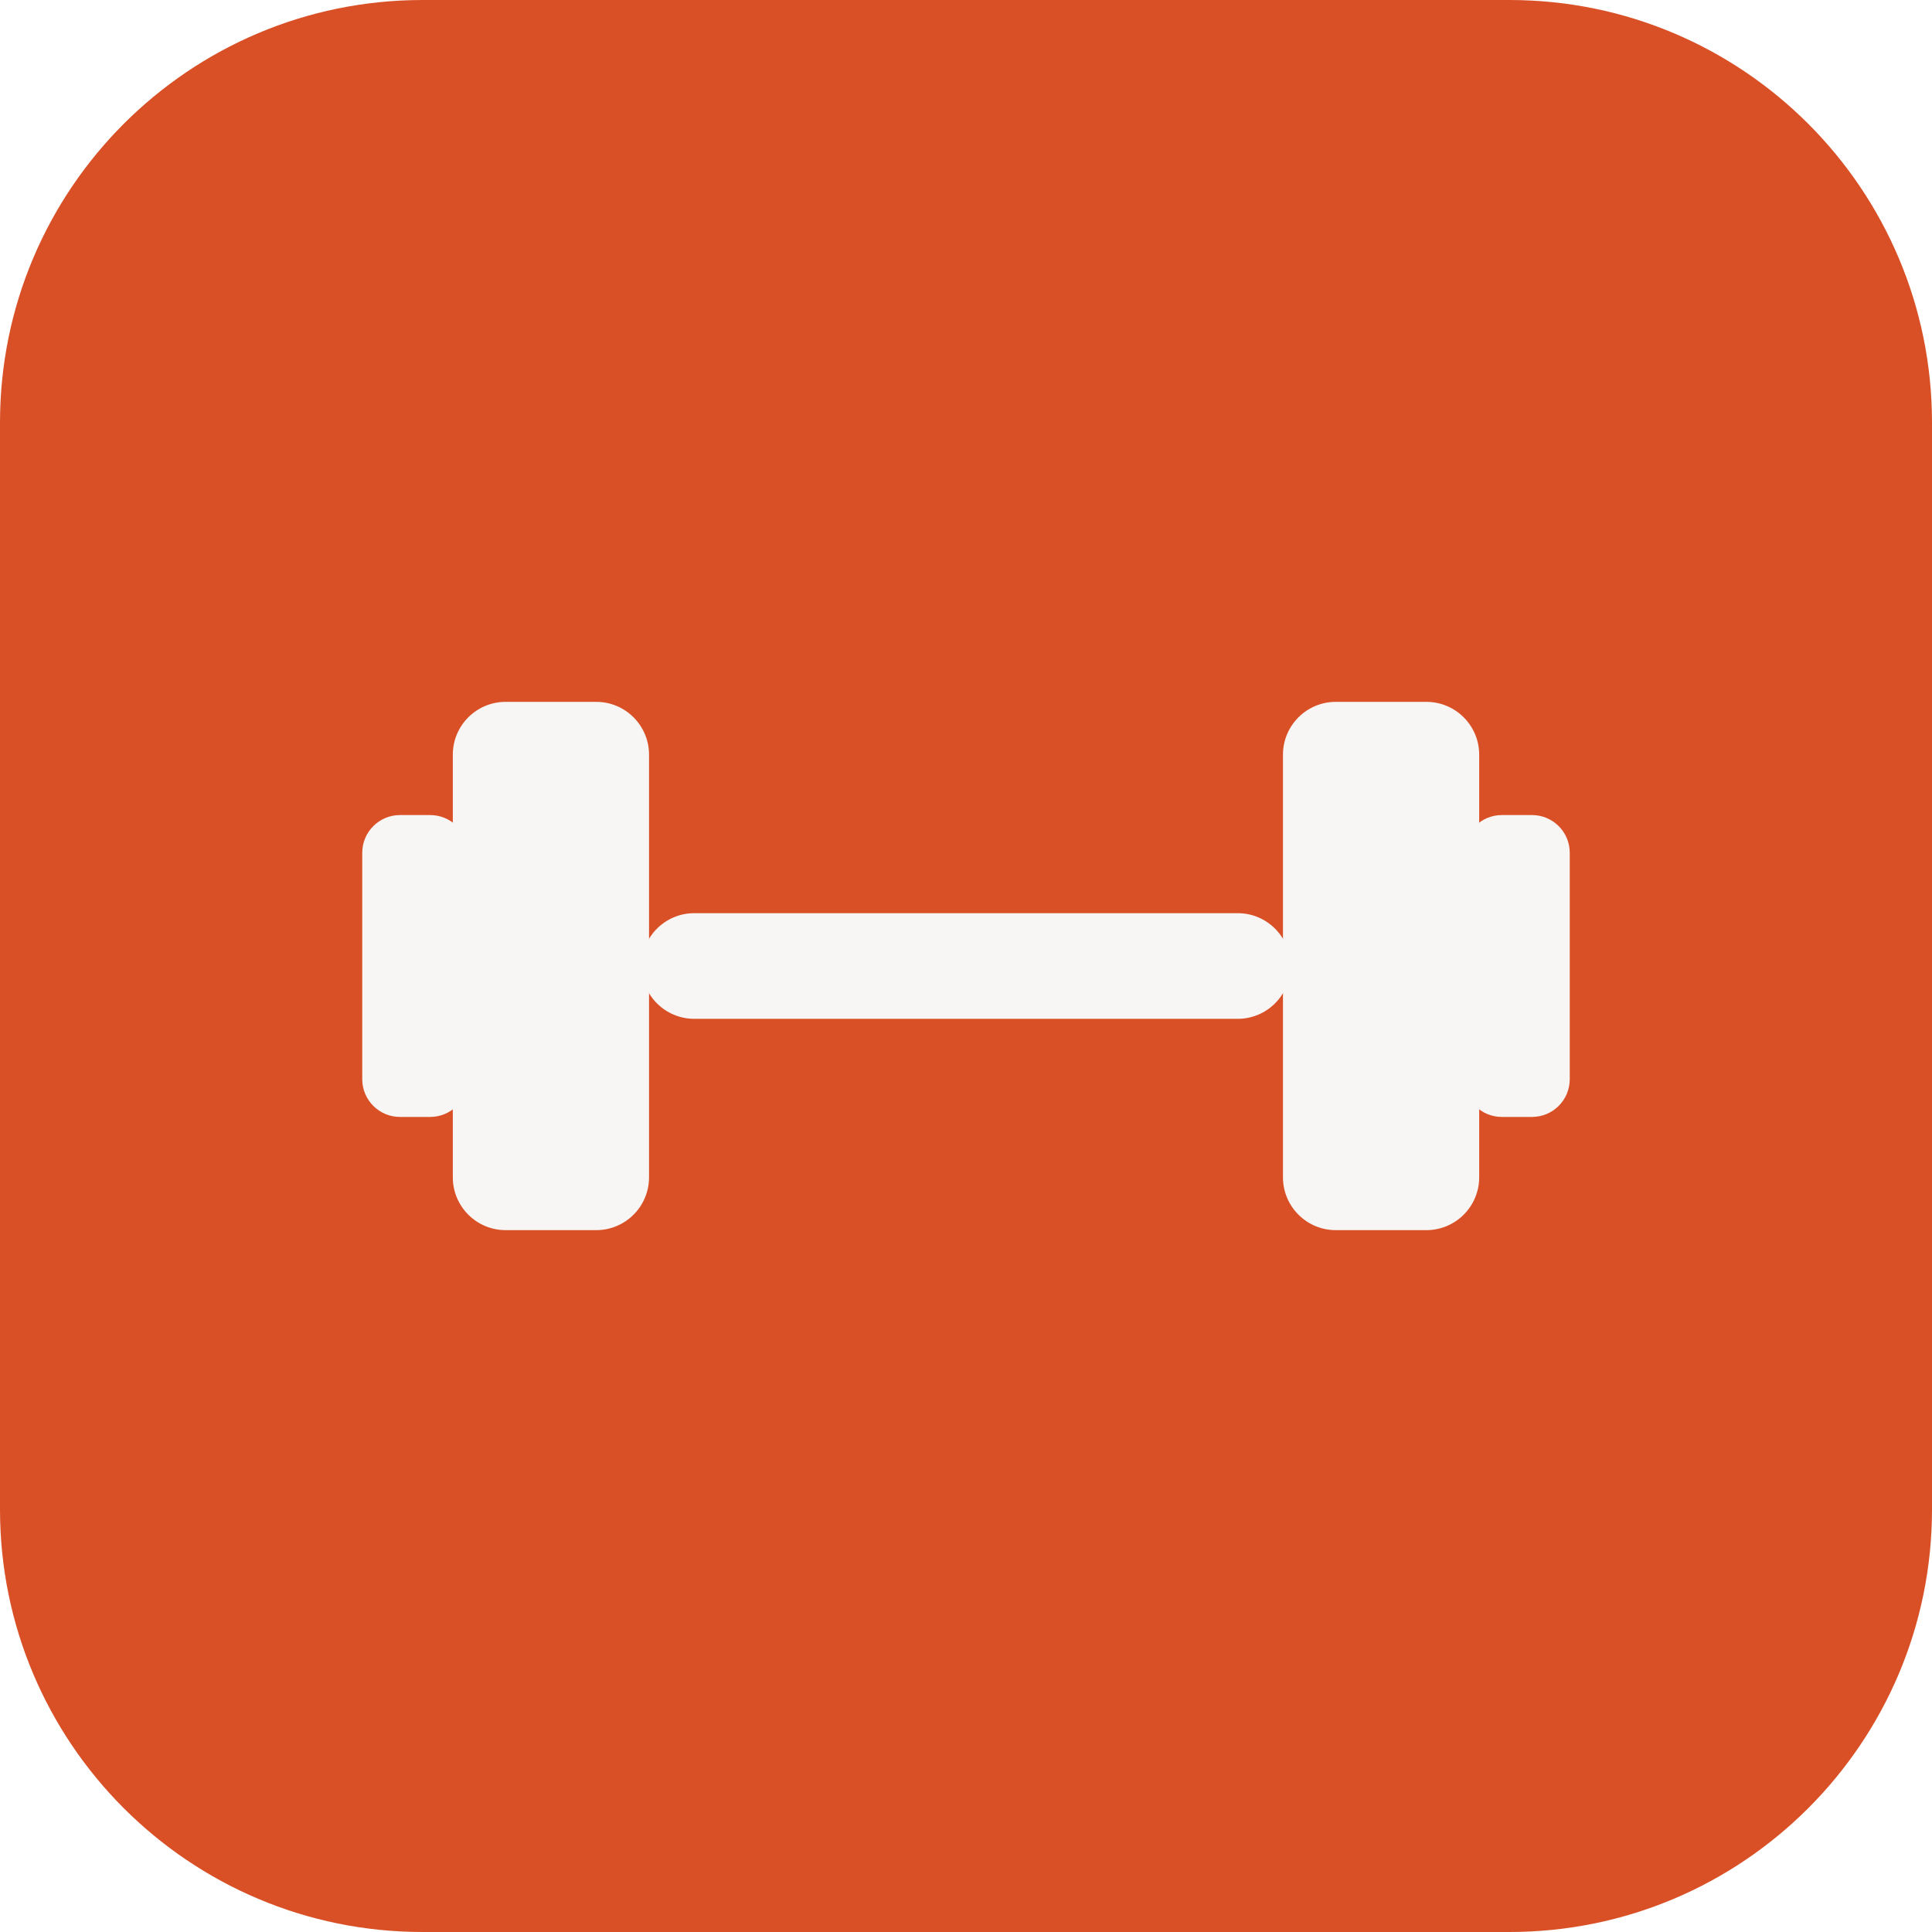
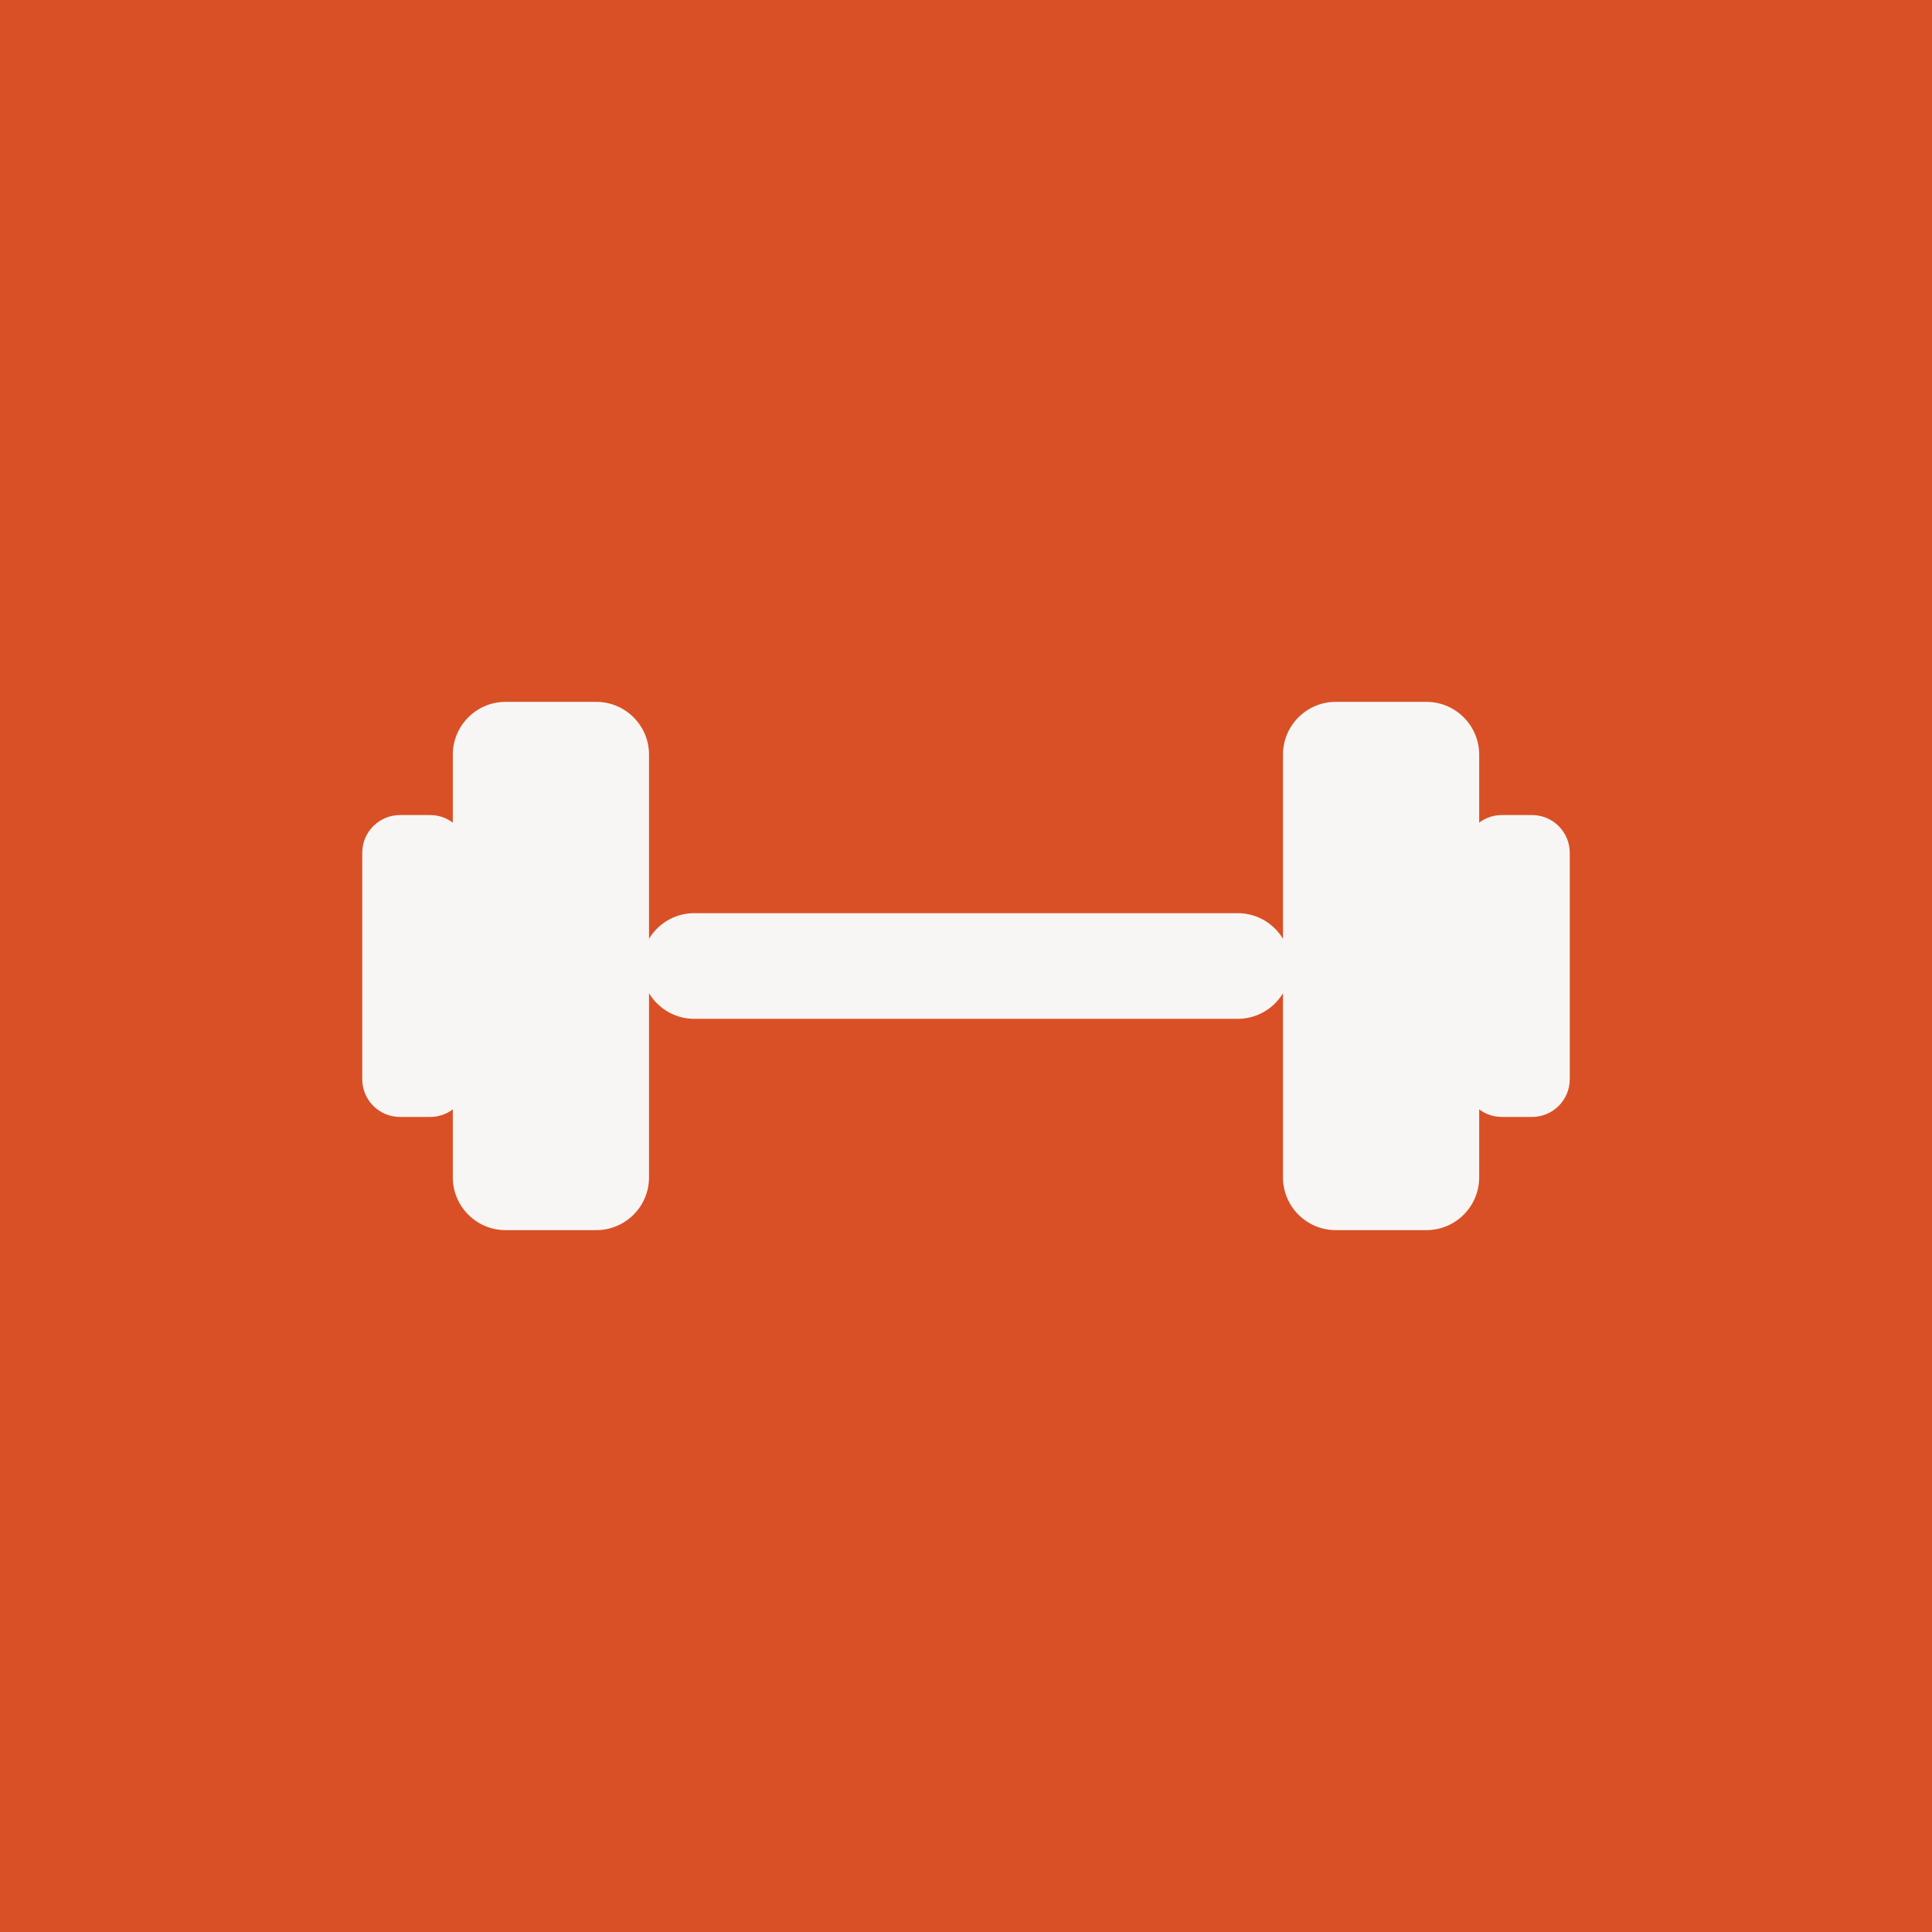
<svg xmlns="http://www.w3.org/2000/svg" width="512" height="512" viewBox="0 0 512 512">
-   <rect width="512" height="512" rx="112" fill="#d95026" />
+   <rect width="512" height="512" fill="#d95026" />
  <g fill="#f8f6f4">
    <rect x="96" y="216" width="28" height="80" rx="10" />
    <rect x="120" y="186" width="52" height="140" rx="14" />
    <rect x="170" y="242" width="172" height="28" rx="14" />
    <rect x="340" y="186" width="52" height="140" rx="14" />
    <rect x="388" y="216" width="28" height="80" rx="10" />
  </g>
</svg>
